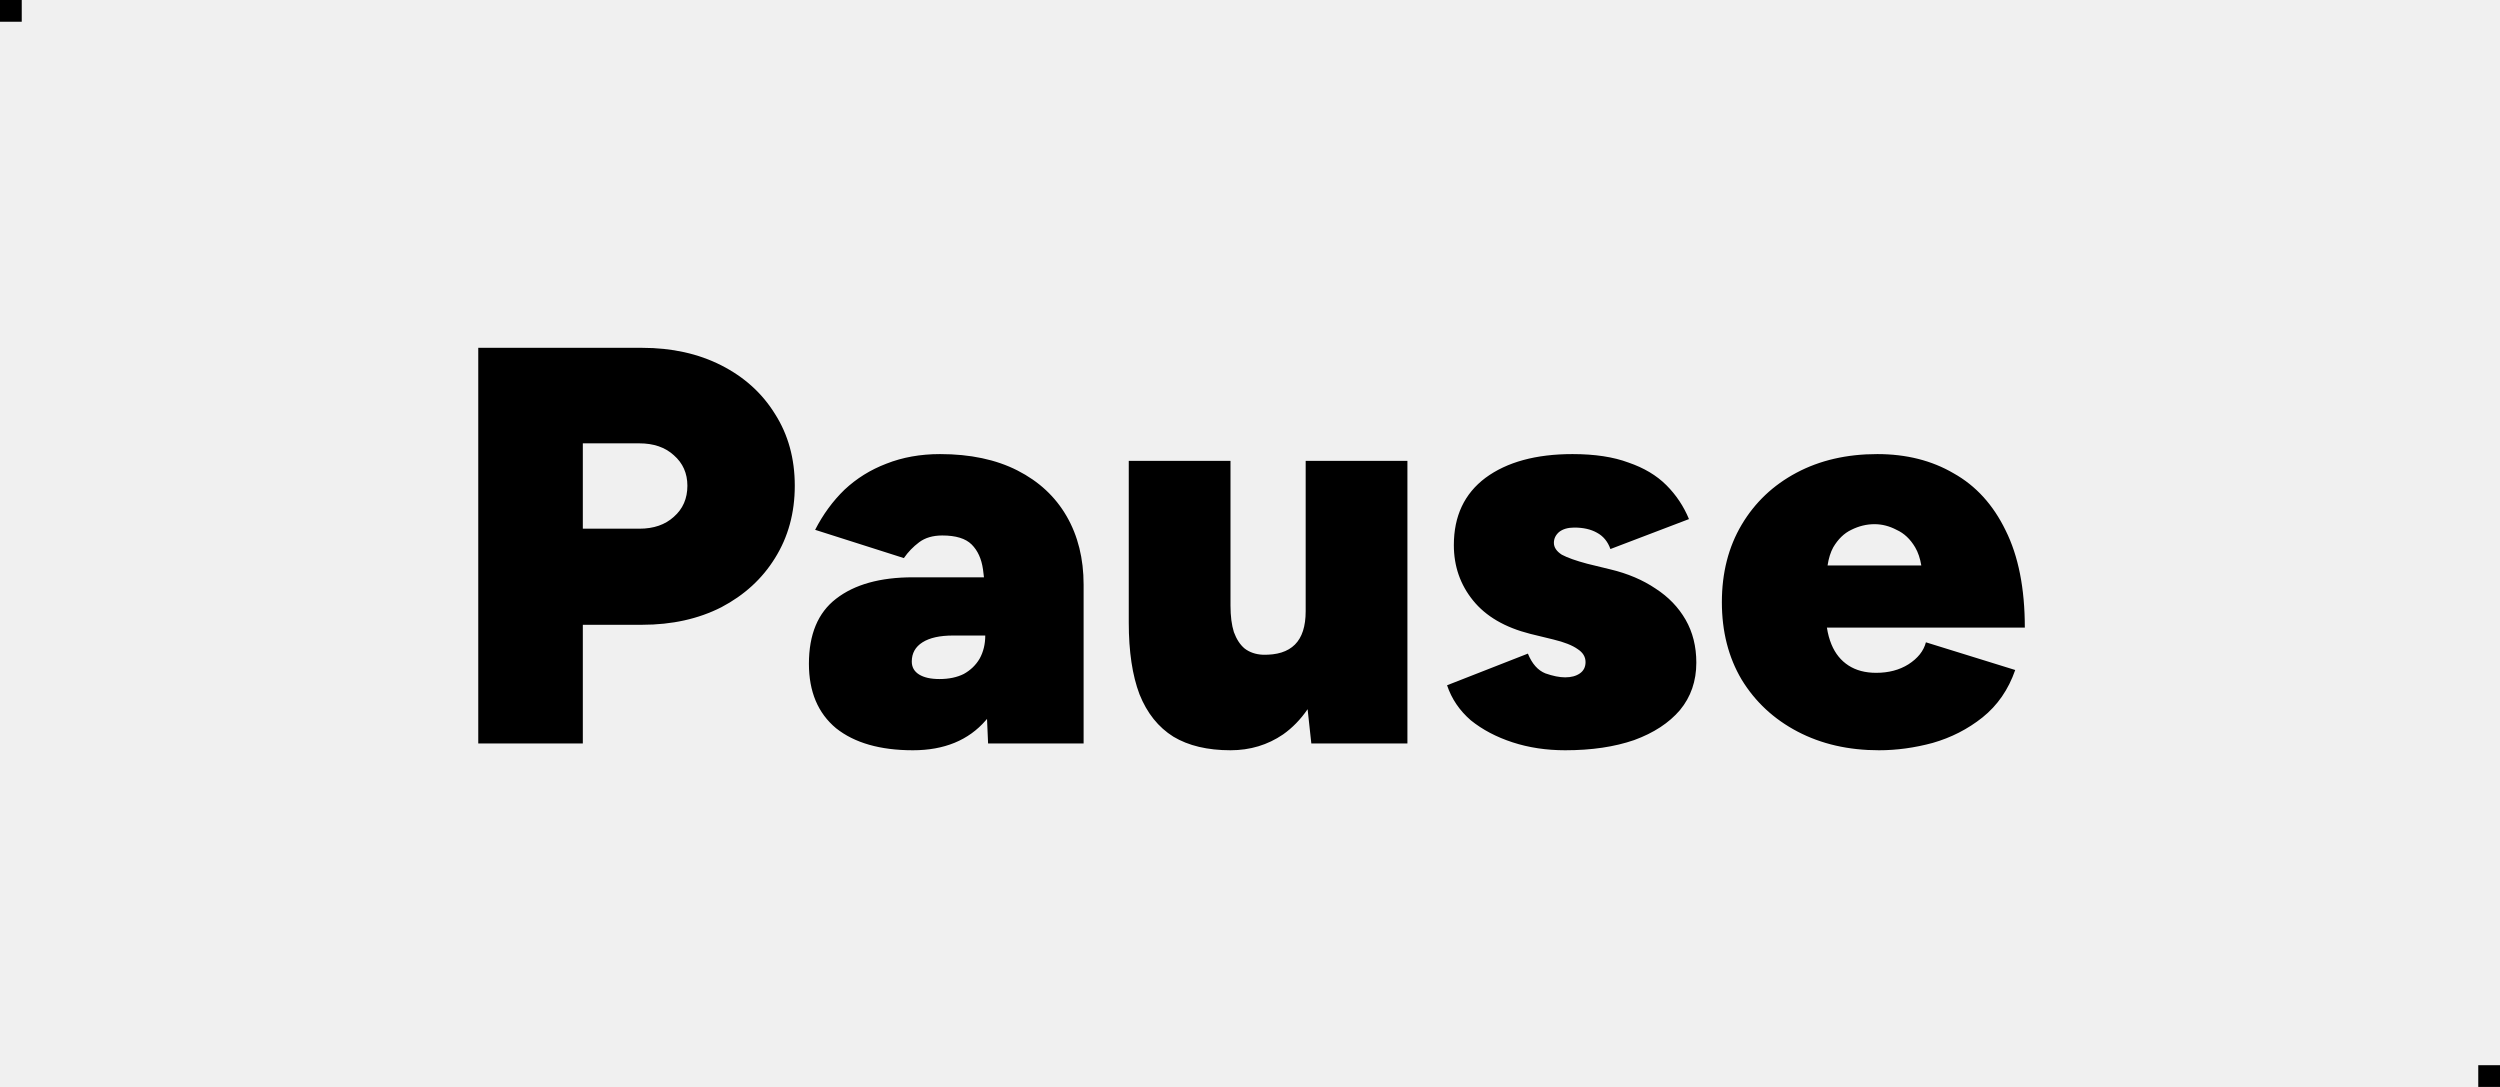
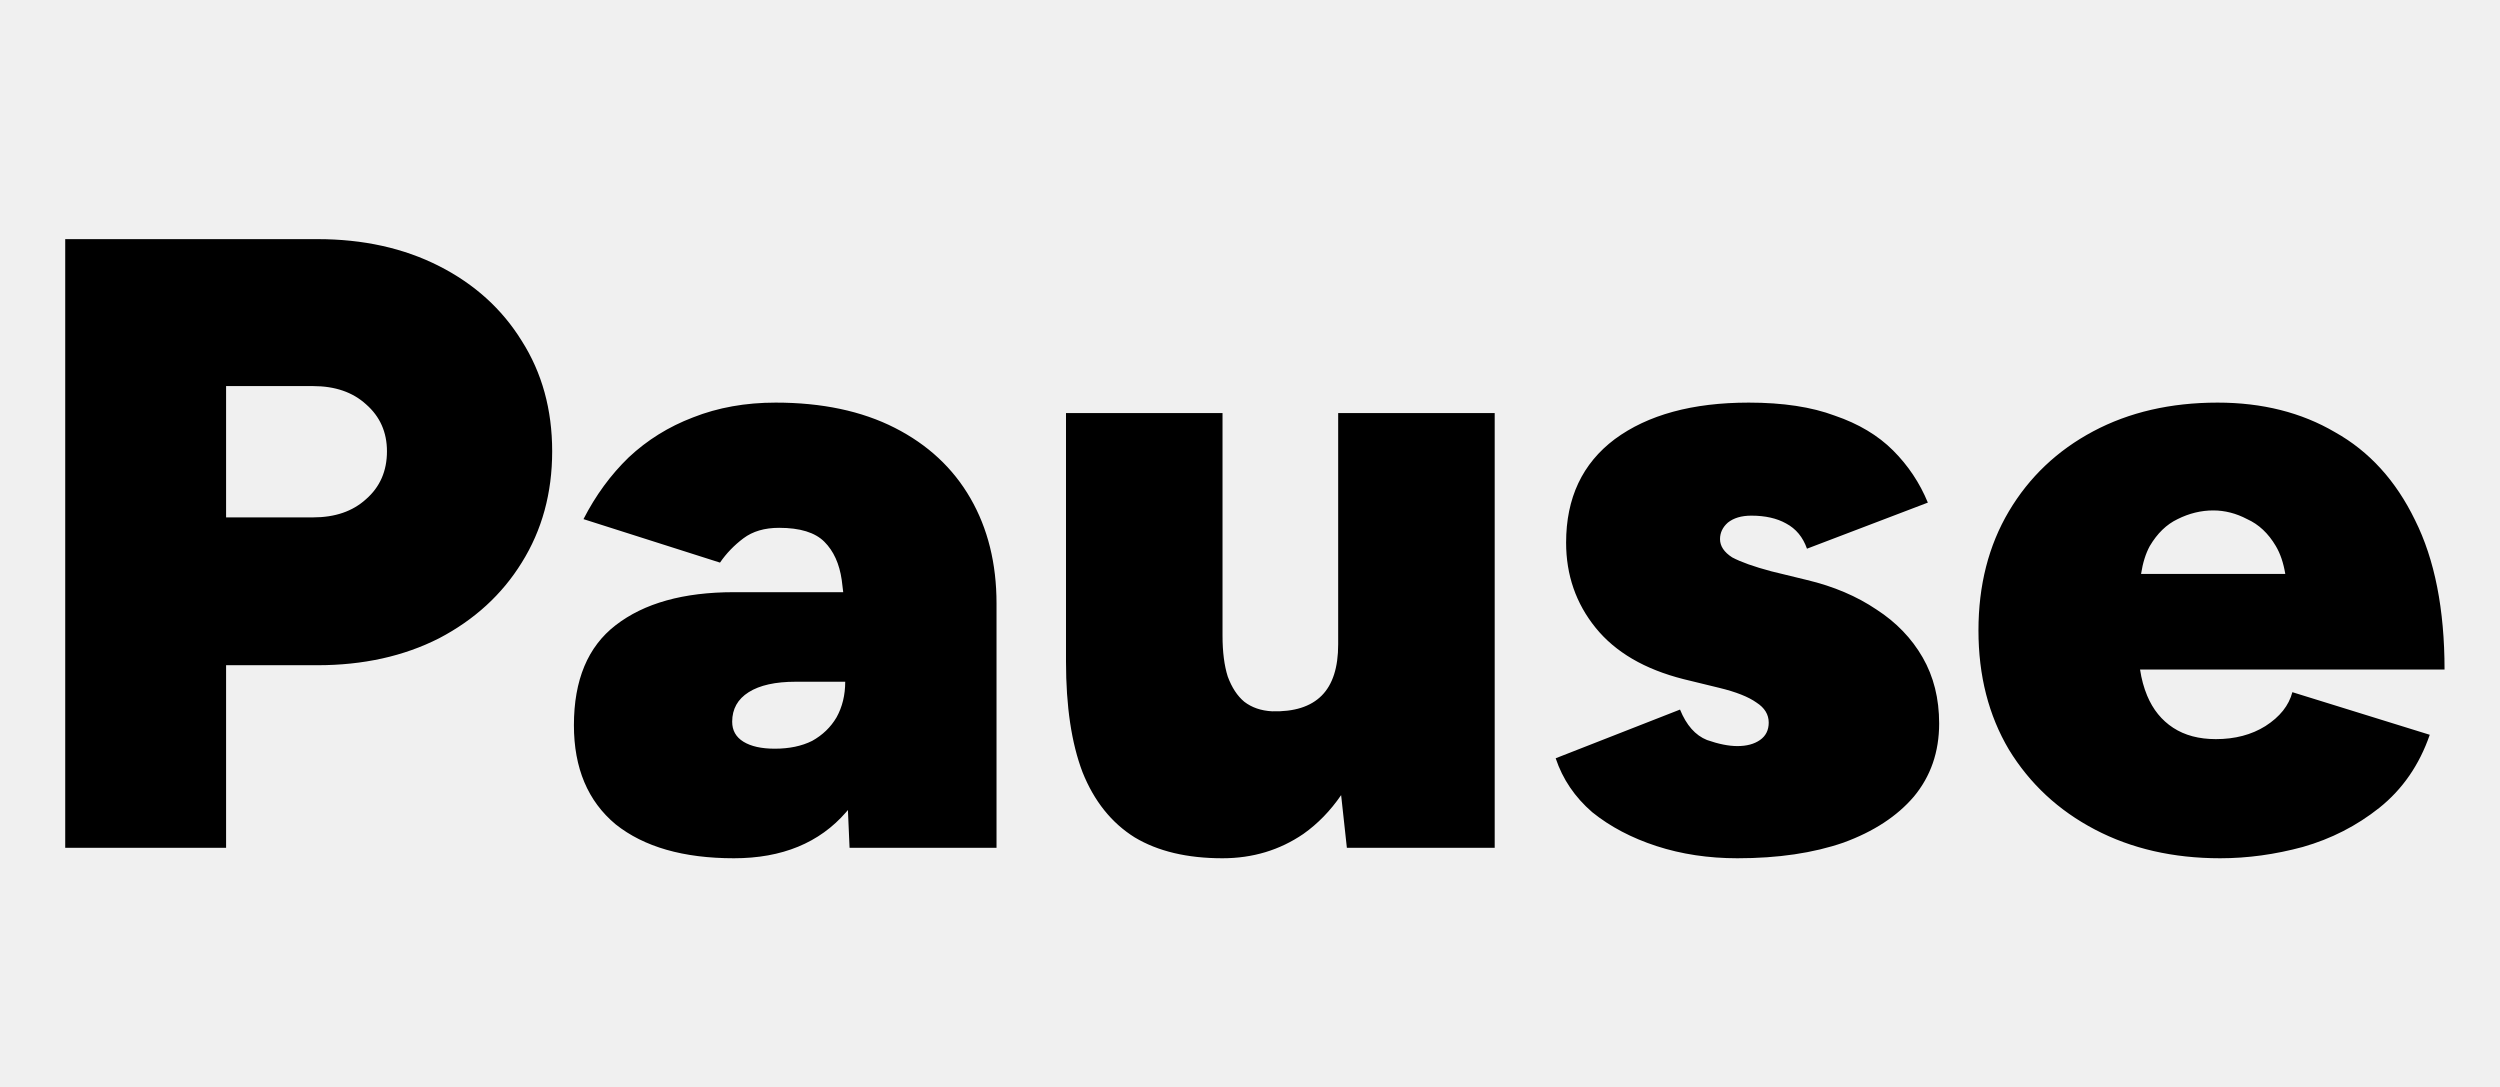
<svg xmlns="http://www.w3.org/2000/svg" width="115" height="50" viewBox="0 0 115 50" fill="none">
-   <g clip-path="url(#clip0_8_391)">
-     <path fill-rule="evenodd" clip-rule="evenodd" d="M22 16V34.2H26.81V28.74H29.54C30.909 28.74 32.123 28.471 33.18 27.934C34.237 27.379 35.061 26.625 35.65 25.672C36.257 24.701 36.56 23.592 36.56 22.344C36.56 21.096 36.257 19.995 35.65 19.042C35.061 18.089 34.237 17.343 33.18 16.806C32.123 16.269 30.909 16 29.54 16H22ZM29.41 24.32H26.81V20.394H29.41C30.069 20.394 30.597 20.576 30.996 20.94C31.412 21.304 31.62 21.772 31.62 22.344C31.62 22.933 31.412 23.41 30.996 23.774C30.597 24.138 30.069 24.32 29.41 24.32ZM45.452 34.2L45.403 33.069C45.385 33.091 45.367 33.113 45.348 33.134C44.551 34.053 43.433 34.512 41.994 34.512C40.486 34.512 39.307 34.174 38.458 33.498C37.626 32.805 37.21 31.817 37.21 30.534C37.21 29.182 37.626 28.185 38.458 27.544C39.307 26.885 40.486 26.556 41.994 26.556H45.262C45.25 26.431 45.235 26.31 45.218 26.192C45.149 25.707 44.975 25.325 44.698 25.048C44.421 24.771 43.97 24.632 43.346 24.632C42.913 24.632 42.557 24.736 42.28 24.944C42.003 25.152 41.769 25.395 41.578 25.672L37.496 24.372C37.86 23.661 38.311 23.046 38.848 22.526C39.403 22.006 40.044 21.607 40.772 21.33C41.517 21.035 42.341 20.888 43.242 20.888C44.629 20.888 45.816 21.139 46.804 21.642C47.792 22.145 48.546 22.847 49.066 23.748C49.586 24.649 49.846 25.698 49.846 26.894V34.2H45.452ZM43.84 29.234H45.322C45.322 29.633 45.235 29.988 45.062 30.3C44.889 30.595 44.646 30.829 44.334 31.002C44.022 31.158 43.649 31.236 43.216 31.236C42.817 31.236 42.505 31.167 42.28 31.028C42.055 30.889 41.942 30.69 41.942 30.43C41.942 30.049 42.107 29.754 42.436 29.546C42.765 29.338 43.233 29.234 43.84 29.234ZM71.999 34.512C71.132 34.512 70.326 34.391 69.581 34.148C68.835 33.905 68.194 33.567 67.657 33.134C67.137 32.683 66.773 32.146 66.565 31.522L70.283 30.066C70.473 30.534 70.742 30.837 71.089 30.976C71.435 31.097 71.739 31.158 71.999 31.158C72.276 31.158 72.501 31.097 72.675 30.976C72.848 30.855 72.935 30.681 72.935 30.456C72.935 30.213 72.813 30.014 72.571 29.858C72.328 29.685 71.955 29.537 71.453 29.416L70.387 29.156C69.225 28.861 68.35 28.35 67.761 27.622C67.171 26.894 66.877 26.045 66.877 25.074C66.877 23.739 67.362 22.708 68.333 21.98C69.321 21.252 70.655 20.888 72.337 20.888C73.359 20.888 74.217 21.018 74.911 21.278C75.621 21.521 76.202 21.867 76.653 22.318C77.103 22.769 77.45 23.289 77.693 23.878L74.079 25.256C73.957 24.909 73.749 24.658 73.455 24.502C73.177 24.346 72.831 24.268 72.415 24.268C72.12 24.268 71.886 24.337 71.713 24.476C71.557 24.615 71.479 24.779 71.479 24.97C71.479 25.178 71.6 25.36 71.843 25.516C72.103 25.655 72.493 25.793 73.013 25.932L74.079 26.192C74.876 26.383 75.569 26.677 76.159 27.076C76.748 27.457 77.207 27.934 77.537 28.506C77.866 29.078 78.031 29.737 78.031 30.482C78.031 31.331 77.779 32.059 77.277 32.666C76.774 33.255 76.072 33.715 75.171 34.044C74.269 34.356 73.212 34.512 71.999 34.512ZM86.434 34.512C85.03 34.512 83.782 34.226 82.69 33.654C81.598 33.082 80.74 32.285 80.116 31.262C79.509 30.239 79.206 29.052 79.206 27.7C79.206 26.348 79.509 25.161 80.116 24.138C80.723 23.115 81.563 22.318 82.638 21.746C83.713 21.174 84.952 20.888 86.356 20.888C87.691 20.888 88.861 21.183 89.866 21.772C90.889 22.344 91.686 23.219 92.258 24.398C92.847 25.577 93.142 27.067 93.142 28.87H84.038C84.081 29.152 84.151 29.413 84.25 29.65C84.423 30.066 84.683 30.387 85.03 30.612C85.377 30.837 85.802 30.95 86.304 30.95C86.876 30.95 87.37 30.82 87.786 30.56C88.219 30.283 88.488 29.945 88.592 29.546L92.7 30.82C92.388 31.721 91.885 32.449 91.192 33.004C90.516 33.541 89.753 33.931 88.904 34.174C88.072 34.399 87.249 34.512 86.434 34.512ZM88.38 26.01H84.068C84.118 25.681 84.205 25.404 84.328 25.178C84.553 24.797 84.831 24.528 85.16 24.372C85.507 24.199 85.862 24.112 86.226 24.112C86.573 24.112 86.911 24.199 87.24 24.372C87.587 24.528 87.873 24.797 88.098 25.178C88.231 25.404 88.325 25.681 88.38 26.01ZM60.15 32.623L60.321 34.2H64.741V21.2H60.061V28.116C60.061 28.809 59.897 29.321 59.567 29.65C59.238 29.979 58.744 30.135 58.085 30.118C57.756 30.101 57.479 30.005 57.253 29.832C57.045 29.659 56.881 29.407 56.759 29.078C56.655 28.749 56.603 28.341 56.603 27.856V21.2H51.923V27.856V28.636C51.923 29.971 52.088 31.071 52.417 31.938C52.764 32.805 53.284 33.455 53.977 33.888C54.671 34.304 55.546 34.512 56.603 34.512C57.505 34.512 58.311 34.269 59.021 33.784C59.452 33.48 59.828 33.093 60.15 32.623Z" fill="black" />
-     <rect width="1" height="1" fill="black" />
-     <rect x="114" y="49" width="1" height="1" fill="black" />
-   </g>
-   <defs>
-     <clipPath id="clip0_8_391">
-       <rect width="115" height="50" fill="white" />
-     </clipPath>
-   </defs>
+   <path fill-rule="evenodd" clip-rule="evenodd" d="M3 11V39H10.4V30.6H14.6C16.707 30.6 18.573 30.187 20.2 29.36C21.827 28.507 23.093 27.347 24 25.88C24.933 24.387 25.4 22.68 25.4 20.76C25.4 18.84 24.933 17.147 24 15.68C23.093 14.213 21.827 13.067 20.2 12.24C18.573 11.413 16.707 11 14.6 11H3ZM14.4 23.8H10.4V17.76H14.4C15.413 17.76 16.227 18.04 16.84 18.6C17.48 19.16 17.8 19.88 17.8 20.76C17.8 21.667 17.48 22.4 16.84 22.96C16.227 23.52 15.413 23.8 14.4 23.8ZM39.08 39L39.004 37.261C38.977 37.294 38.949 37.327 38.92 37.36C37.693 38.773 35.973 39.48 33.76 39.48C31.44 39.48 29.627 38.96 28.32 37.92C27.04 36.853 26.4 35.333 26.4 33.36C26.4 31.28 27.04 29.747 28.32 28.76C29.627 27.747 31.44 27.24 33.76 27.24H38.788C38.769 27.048 38.746 26.861 38.72 26.68C38.613 25.933 38.347 25.347 37.92 24.92C37.493 24.493 36.8 24.28 35.84 24.28C35.173 24.28 34.627 24.44 34.2 24.76C33.773 25.08 33.413 25.453 33.12 25.88L26.84 23.88C27.4 22.787 28.093 21.84 28.92 21.04C29.773 20.24 30.76 19.627 31.88 19.2C33.027 18.747 34.293 18.52 35.68 18.52C37.813 18.52 39.64 18.907 41.16 19.68C42.68 20.453 43.84 21.533 44.64 22.92C45.44 24.307 45.84 25.92 45.84 27.76V39H39.08ZM36.6 31.36H38.88C38.88 31.973 38.747 32.52 38.48 33C38.213 33.453 37.84 33.813 37.36 34.08C36.88 34.32 36.307 34.44 35.64 34.44C35.027 34.44 34.547 34.333 34.2 34.12C33.853 33.907 33.68 33.6 33.68 33.2C33.68 32.613 33.933 32.16 34.44 31.84C34.947 31.52 35.667 31.36 36.6 31.36ZM79.921 39.48C78.588 39.48 77.348 39.293 76.201 38.92C75.054 38.547 74.068 38.027 73.241 37.36C72.441 36.667 71.881 35.84 71.561 34.88L77.281 32.64C77.574 33.36 77.988 33.827 78.521 34.04C79.054 34.227 79.521 34.32 79.921 34.32C80.348 34.32 80.694 34.227 80.961 34.04C81.228 33.853 81.361 33.587 81.361 33.24C81.361 32.867 81.174 32.56 80.801 32.32C80.428 32.053 79.854 31.827 79.081 31.64L77.441 31.24C75.654 30.787 74.308 30 73.401 28.88C72.494 27.76 72.041 26.453 72.041 24.96C72.041 22.907 72.788 21.32 74.281 20.2C75.801 19.08 77.854 18.52 80.441 18.52C82.014 18.52 83.334 18.72 84.401 19.12C85.494 19.493 86.388 20.027 87.081 20.72C87.774 21.413 88.308 22.213 88.681 23.12L83.121 25.24C82.934 24.707 82.614 24.32 82.161 24.08C81.734 23.84 81.201 23.72 80.561 23.72C80.108 23.72 79.748 23.827 79.481 24.04C79.241 24.253 79.121 24.507 79.121 24.8C79.121 25.12 79.308 25.4 79.681 25.64C80.081 25.853 80.681 26.067 81.481 26.28L83.121 26.68C84.348 26.973 85.414 27.427 86.321 28.04C87.228 28.627 87.934 29.36 88.441 30.24C88.948 31.12 89.201 32.133 89.201 33.28C89.201 34.587 88.814 35.707 88.041 36.64C87.268 37.547 86.188 38.253 84.801 38.76C83.414 39.24 81.788 39.48 79.921 39.48ZM102.129 39.48C99.969 39.48 98.049 39.04 96.369 38.16C94.689 37.28 93.369 36.053 92.409 34.48C91.476 32.907 91.009 31.08 91.009 29C91.009 26.92 91.476 25.093 92.409 23.52C93.343 21.947 94.636 20.72 96.289 19.84C97.943 18.96 99.849 18.52 102.009 18.52C104.063 18.52 105.863 18.973 107.409 19.88C108.983 20.76 110.209 22.107 111.089 23.92C111.996 25.733 112.449 28.027 112.449 30.8H98.443C98.508 31.235 98.617 31.635 98.769 32C99.036 32.64 99.436 33.133 99.969 33.48C100.503 33.827 101.156 34 101.929 34C102.809 34 103.569 33.8 104.209 33.4C104.876 32.973 105.289 32.453 105.449 31.84L111.769 33.8C111.289 35.187 110.516 36.307 109.449 37.16C108.409 37.987 107.236 38.587 105.929 38.96C104.649 39.307 103.383 39.48 102.129 39.48ZM105.123 26.4H98.489C98.567 25.894 98.7 25.467 98.889 25.12C99.236 24.533 99.663 24.12 100.169 23.88C100.703 23.613 101.249 23.48 101.809 23.48C102.343 23.48 102.863 23.613 103.369 23.88C103.903 24.12 104.343 24.533 104.689 25.12C104.895 25.467 105.039 25.894 105.123 26.4ZM61.692 36.575L61.956 39H68.756V19H61.556V29.64C61.556 30.707 61.303 31.493 60.796 32C60.289 32.507 59.529 32.747 58.516 32.72C58.009 32.693 57.583 32.547 57.236 32.28C56.916 32.013 56.663 31.627 56.476 31.12C56.316 30.613 56.236 29.987 56.236 29.24V19H49.036V29.24V30.44C49.036 32.493 49.289 34.187 49.796 35.52C50.329 36.853 51.129 37.853 52.196 38.52C53.263 39.16 54.609 39.48 56.236 39.48C57.623 39.48 58.863 39.107 59.956 38.36C60.618 37.892 61.197 37.297 61.692 36.575Z" fill="black" />
</svg>
